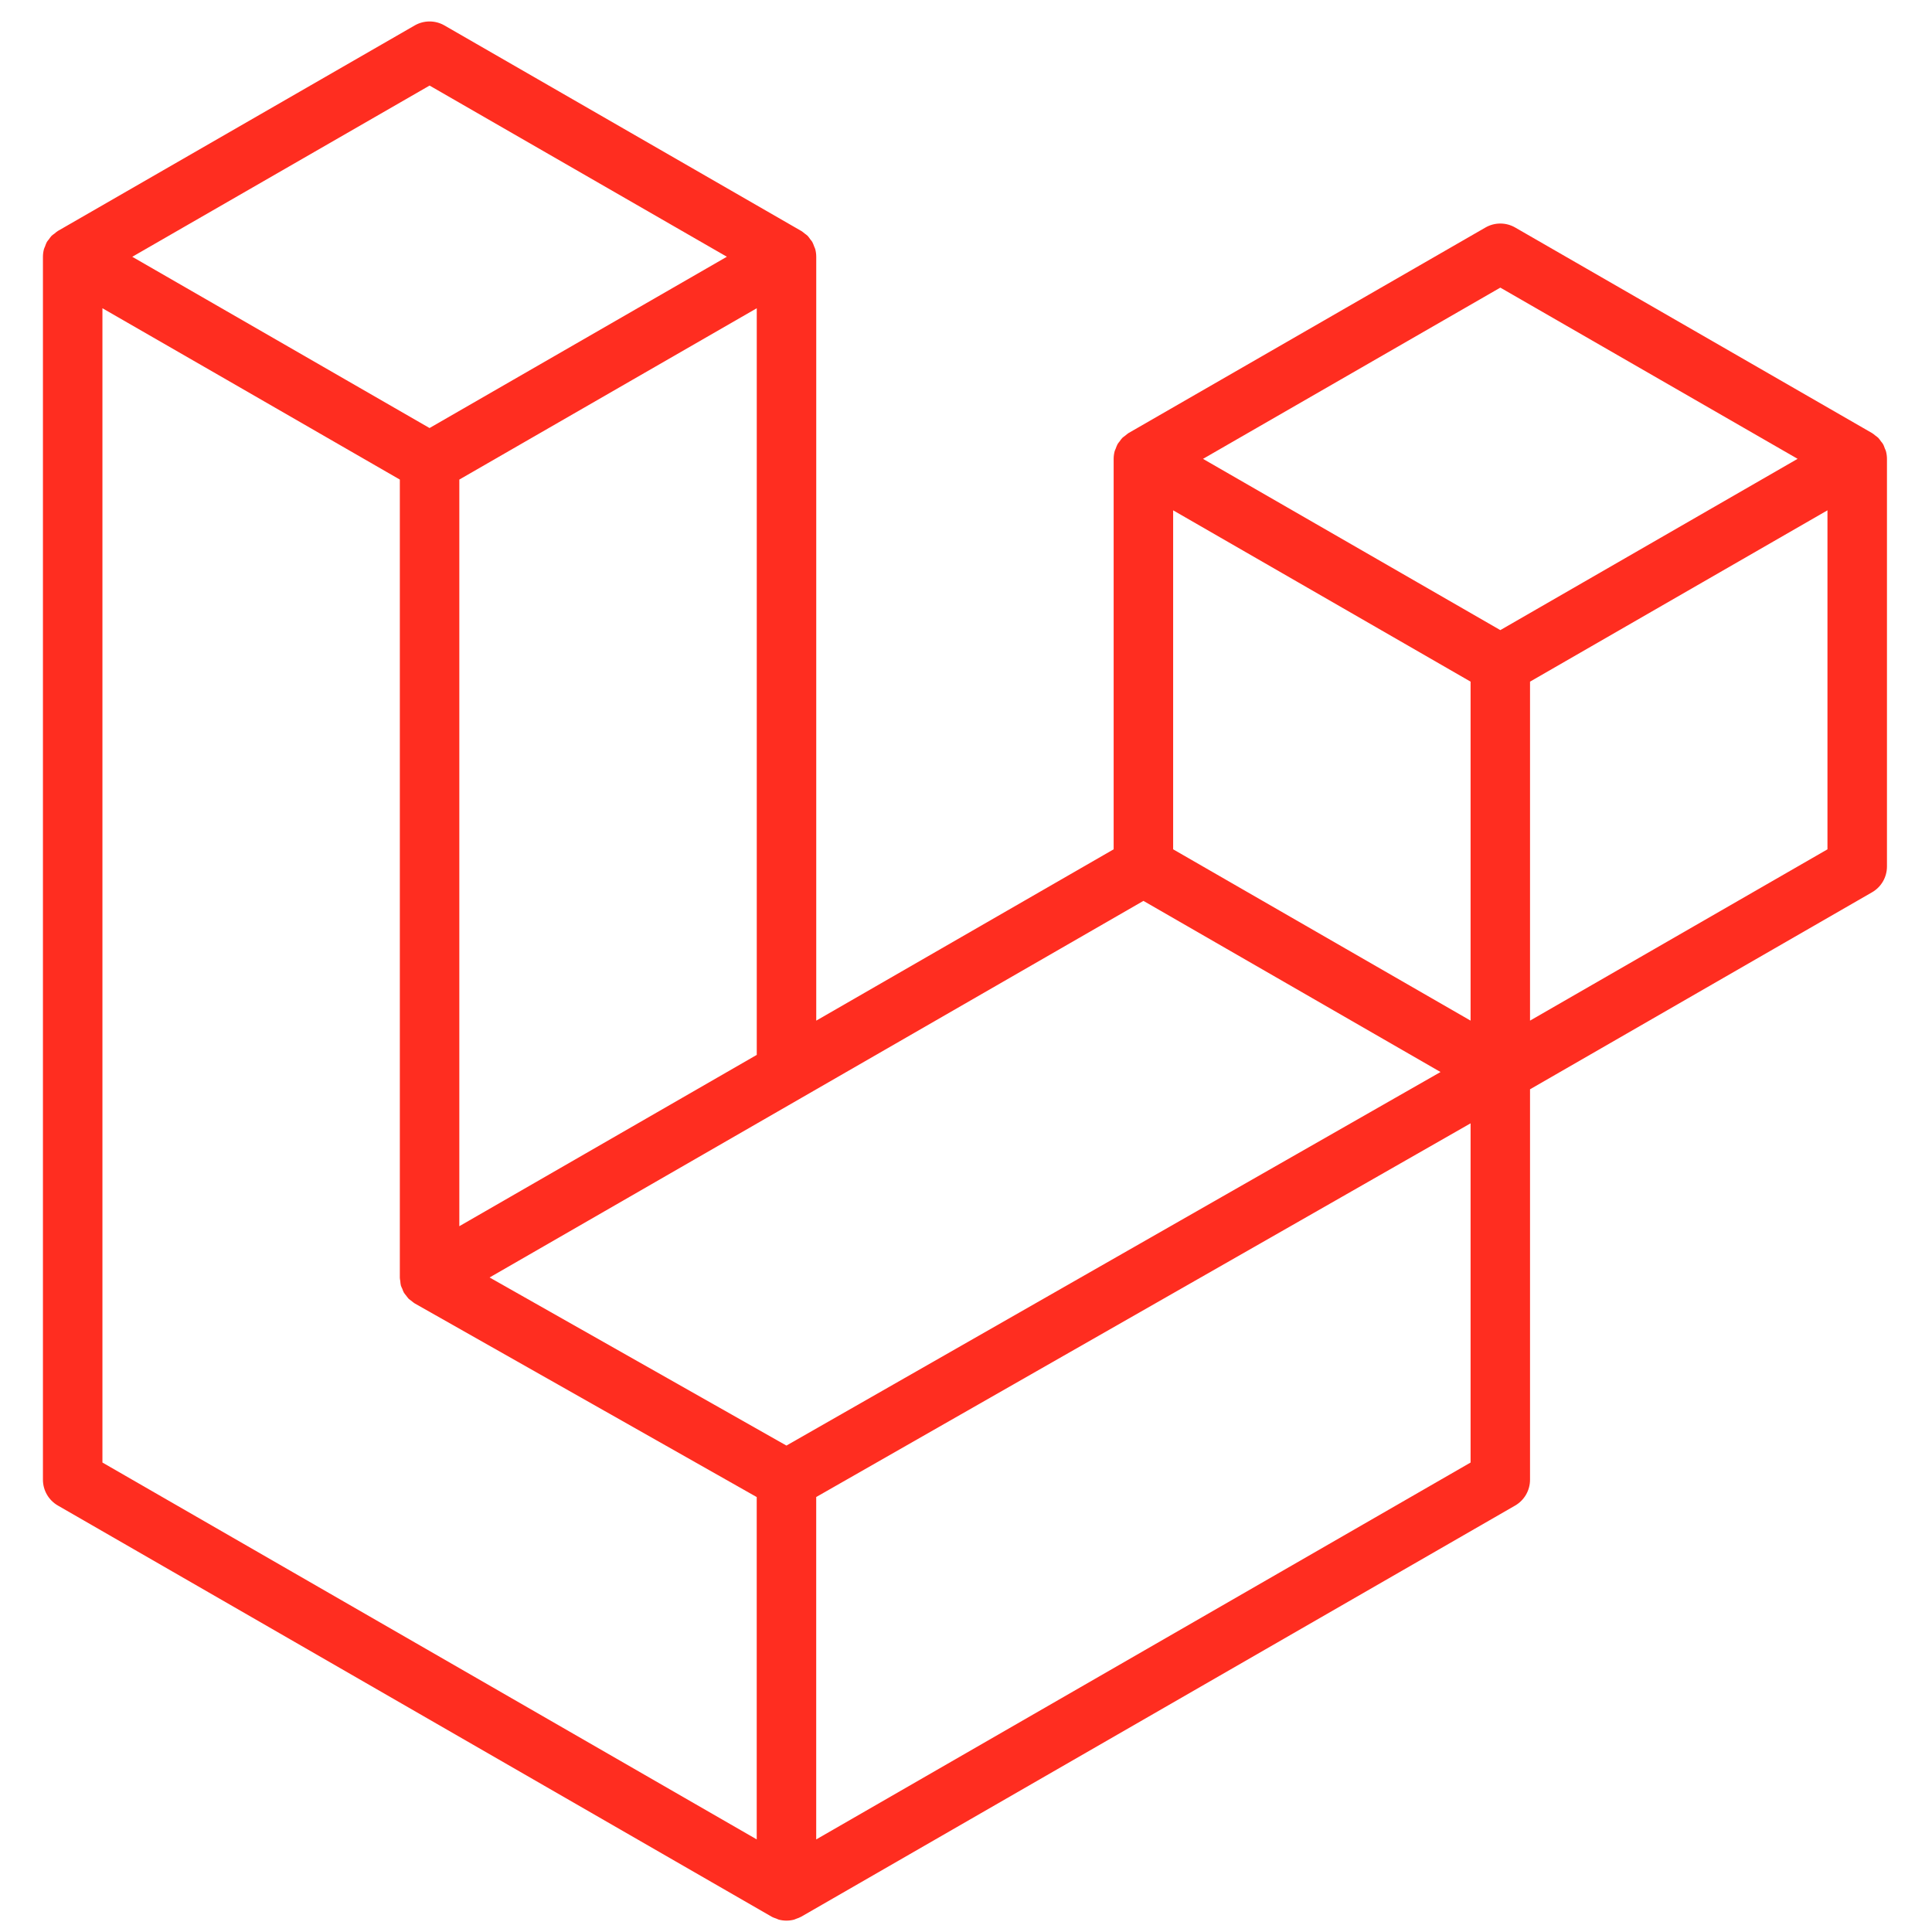
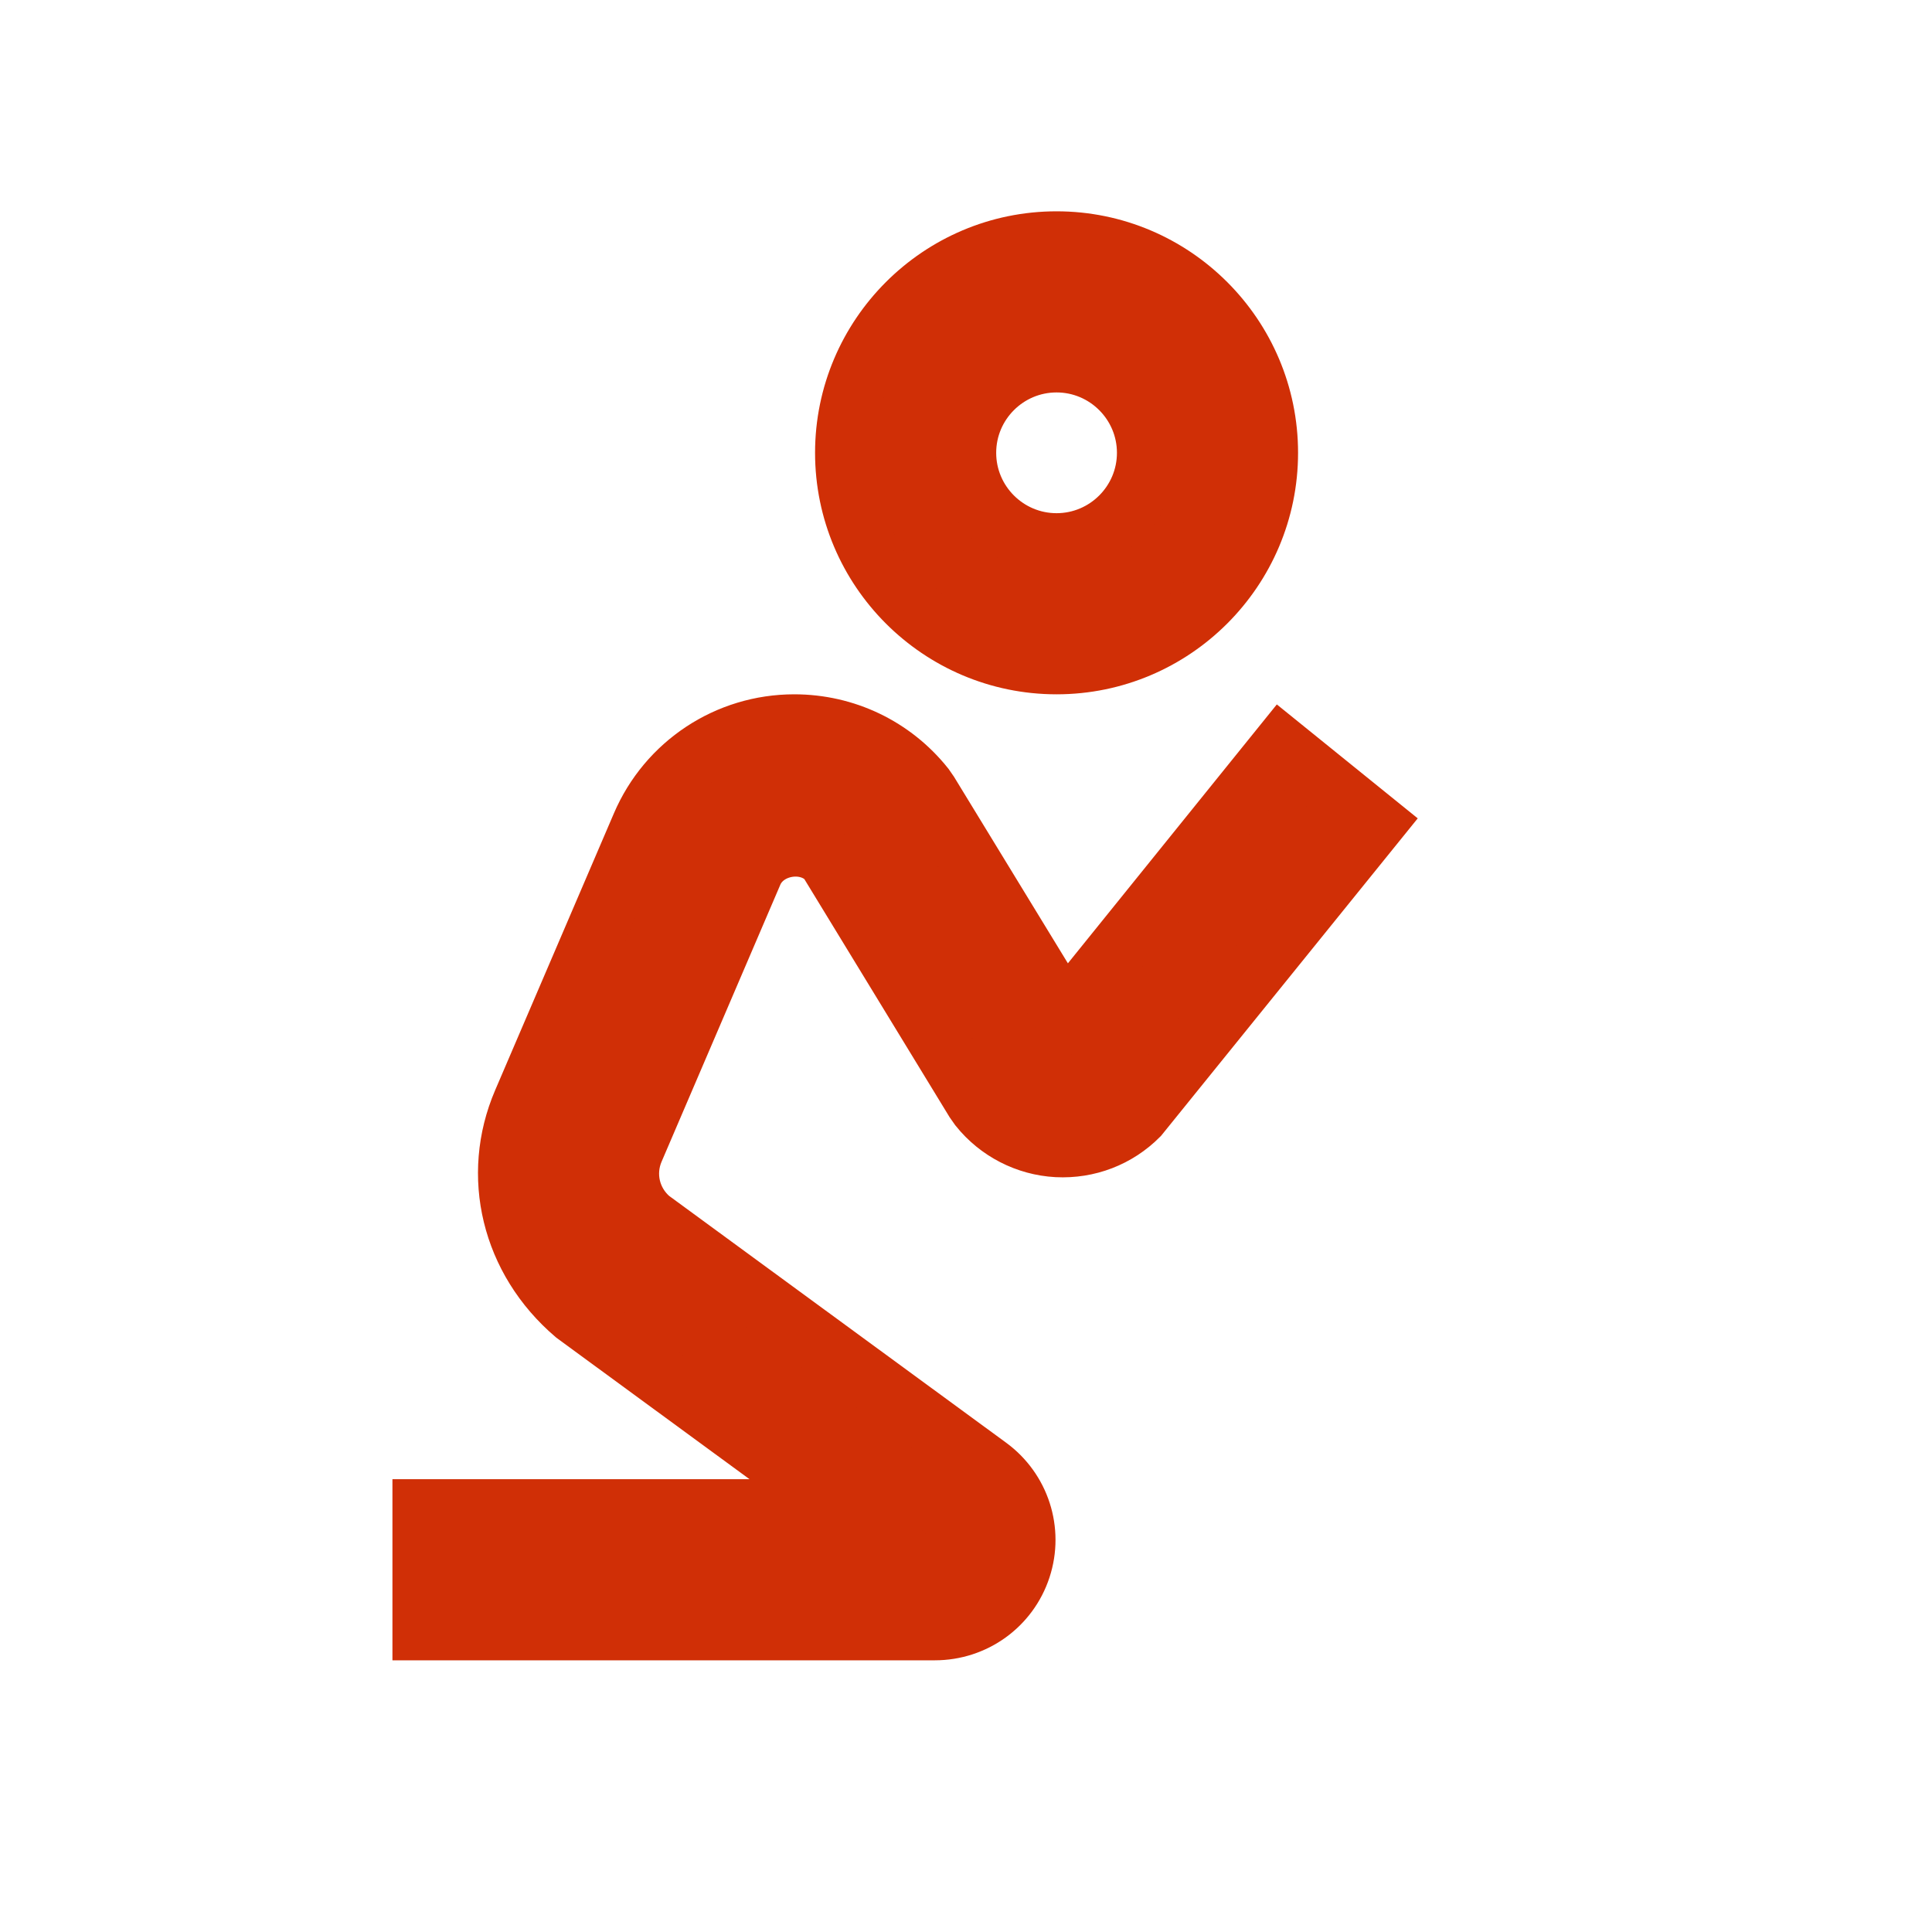
- <svg xmlns="http://www.w3.org/2000/svg" width="166" height="166" viewBox="0 0 166 166" fill="none">
-   <path fill-rule="evenodd" clip-rule="evenodd" d="M162.041 38.759C162.099 38.977 162.129 39.201 162.13 39.426V74.452C162.13 74.902 162.011 75.344 161.786 75.733C161.561 76.122 161.237 76.444 160.847 76.668L131.462 93.594V127.141C131.462 128.054 130.977 128.897 130.186 129.357L68.847 164.683C68.707 164.763 68.554 164.814 68.401 164.868C68.343 164.887 68.289 164.922 68.228 164.938C67.8 165.051 67.349 165.051 66.92 164.938C66.85 164.919 66.786 164.881 66.719 164.855C66.579 164.804 66.432 164.76 66.298 164.683L4.972 129.357C4.583 129.133 4.259 128.81 4.034 128.421C3.808 128.032 3.69 127.591 3.689 127.141L3.689 22.063C3.689 21.834 3.721 21.61 3.779 21.393C3.798 21.32 3.843 21.253 3.868 21.179C3.916 21.045 3.961 20.908 4.031 20.783C4.079 20.7 4.149 20.633 4.206 20.557C4.28 20.454 4.347 20.349 4.433 20.26C4.506 20.186 4.602 20.132 4.685 20.068C4.778 19.992 4.861 19.909 4.966 19.848L35.633 2.185C36.022 1.961 36.462 1.844 36.91 1.844C37.358 1.844 37.798 1.961 38.186 2.185L68.851 19.848H68.857C68.959 19.912 69.045 19.992 69.138 20.065C69.221 20.129 69.313 20.186 69.387 20.257C69.476 20.349 69.54 20.454 69.616 20.557C69.671 20.633 69.744 20.7 69.789 20.783C69.862 20.911 69.904 21.045 69.955 21.179C69.98 21.253 70.025 21.32 70.044 21.396C70.103 21.614 70.133 21.838 70.133 22.063V87.694L95.686 72.974V39.423C95.686 39.2 95.718 38.973 95.775 38.759C95.798 38.683 95.839 38.615 95.865 38.542C95.916 38.408 95.96 38.271 96.031 38.146C96.079 38.063 96.149 37.996 96.203 37.92C96.279 37.818 96.343 37.712 96.433 37.623C96.506 37.549 96.599 37.495 96.681 37.431C96.777 37.355 96.86 37.272 96.962 37.211L127.633 19.548C128.021 19.324 128.461 19.206 128.91 19.206C129.358 19.206 129.798 19.324 130.186 19.548L160.85 37.211C160.959 37.275 161.042 37.355 161.137 37.428C161.217 37.492 161.31 37.549 161.383 37.62C161.473 37.712 161.536 37.818 161.613 37.92C161.67 37.996 161.741 38.063 161.785 38.146C161.859 38.271 161.9 38.408 161.951 38.542C161.98 38.615 162.021 38.683 162.041 38.759ZM157.018 72.974V43.848L146.287 50.028L131.462 58.568V87.694L157.021 72.974H157.018ZM126.354 125.663V96.518L111.771 104.85L70.13 128.626V158.046L126.354 125.663ZM8.801 26.485V125.663L65.018 158.043V128.629L35.649 112L35.64 111.994L35.627 111.988C35.528 111.93 35.445 111.847 35.353 111.777C35.273 111.713 35.18 111.662 35.11 111.592L35.104 111.582C35.021 111.502 34.963 111.403 34.893 111.314C34.829 111.228 34.753 111.154 34.702 111.065L34.699 111.055C34.641 110.96 34.606 110.845 34.565 110.736C34.523 110.64 34.469 110.551 34.443 110.449C34.411 110.328 34.405 110.197 34.392 110.072C34.379 109.976 34.354 109.881 34.354 109.785V109.778V41.205L19.532 32.662L8.801 26.485ZM36.913 7.35L11.364 22.063L36.907 36.777L62.453 22.06L36.907 7.35H36.913ZM50.2 99.174L65.022 90.637V26.485L54.291 32.665L39.466 41.205V105.357L50.2 99.174ZM128.91 24.713L103.363 39.426L128.91 54.14L154.453 39.423L128.91 24.713ZM126.354 58.568L111.529 50.028L100.798 43.848V72.974L115.619 81.511L126.354 87.694V58.568ZM67.571 124.205L105.042 102.803L123.772 92.109L98.245 77.405L68.854 94.334L42.066 109.762L67.571 124.205Z" fill="#FF2D20" />
+ <svg xmlns="http://www.w3.org/2000/svg" fill="#d02f06" width="800px" height="800px" viewBox="0 0 32 32" stroke="#d02f06">
+   <g id="SVGRepo_bgCarrier" stroke-width="0" />
+   <g id="SVGRepo_tracerCarrier" stroke-linecap="round" stroke-linejoin="round" />
+   <g id="SVGRepo_iconCarrier">
+     <path d="M 17.5 4 C 15.57 4 14 5.57 14 7.5 C 14 9.43 15.57 11 17.5 11 C 19.43 11 21 9.43 21 7.5 C 21 5.57 19.43 4 17.5 4 z M 17.5 6 C 18.327 6 19 6.673 19 7.5 C 19 8.327 18.327 9 17.5 9 C 16.673 9 16 8.327 16 7.5 C 16 6.673 16.673 6 17.5 6 z M 13.156 12 C 12.053 12 11.061 12.655 10.627 13.67 L 8.66 18.256 C 8.141 19.468 8.464 20.859 9.525 21.764 L 13.943 25 L 7 25 L 7 27 L 15.484 27 C 16.133 27 16.706 26.588 16.908 25.971 C 17.11 25.354 16.892 24.682 16.369 24.299 L 10.768 20.197 C 10.434 19.911 10.325 19.449 10.498 19.045 L 12.465 14.457 C 12.668 13.983 13.369 13.866 13.715 14.244 L 16.148 18.232 L 16.221 18.336 C 16.536 18.729 17.006 18.971 17.508 18.998 C 18.019 19.024 18.502 18.836 18.857 18.48 L 22.779 13.629 L 21.223 12.371 L 17.631 16.822 L 15.381 13.137 L 15.309 13.033 C 14.783 12.376 13.997 12 13.156 12 z" />
+   </g>
</svg>
